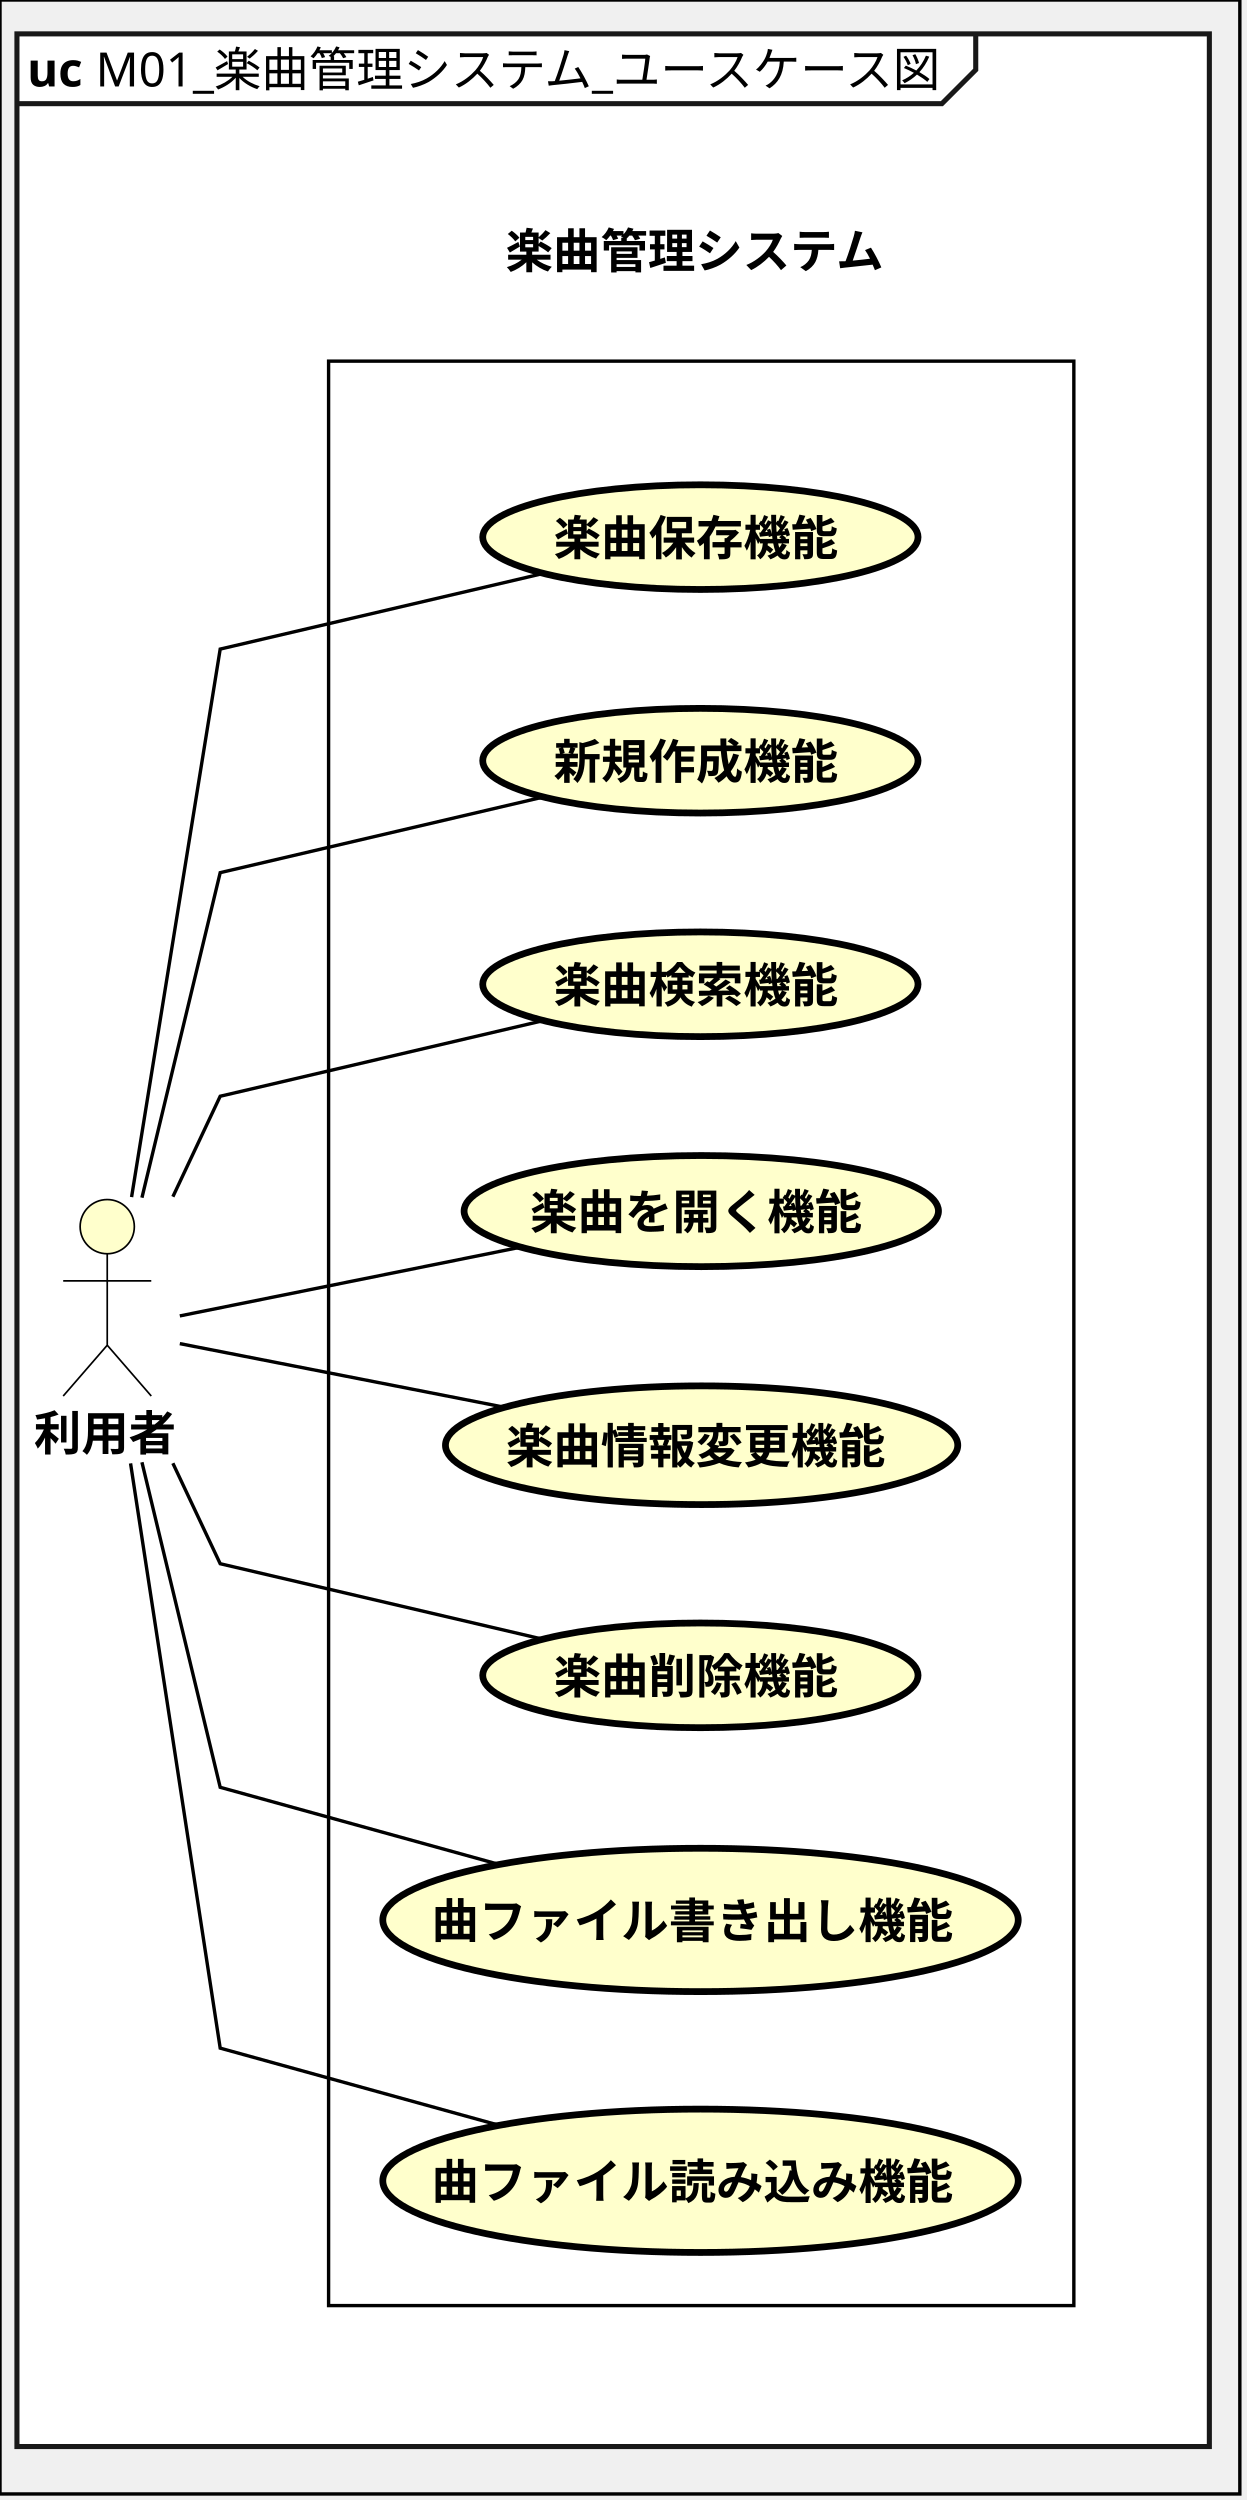
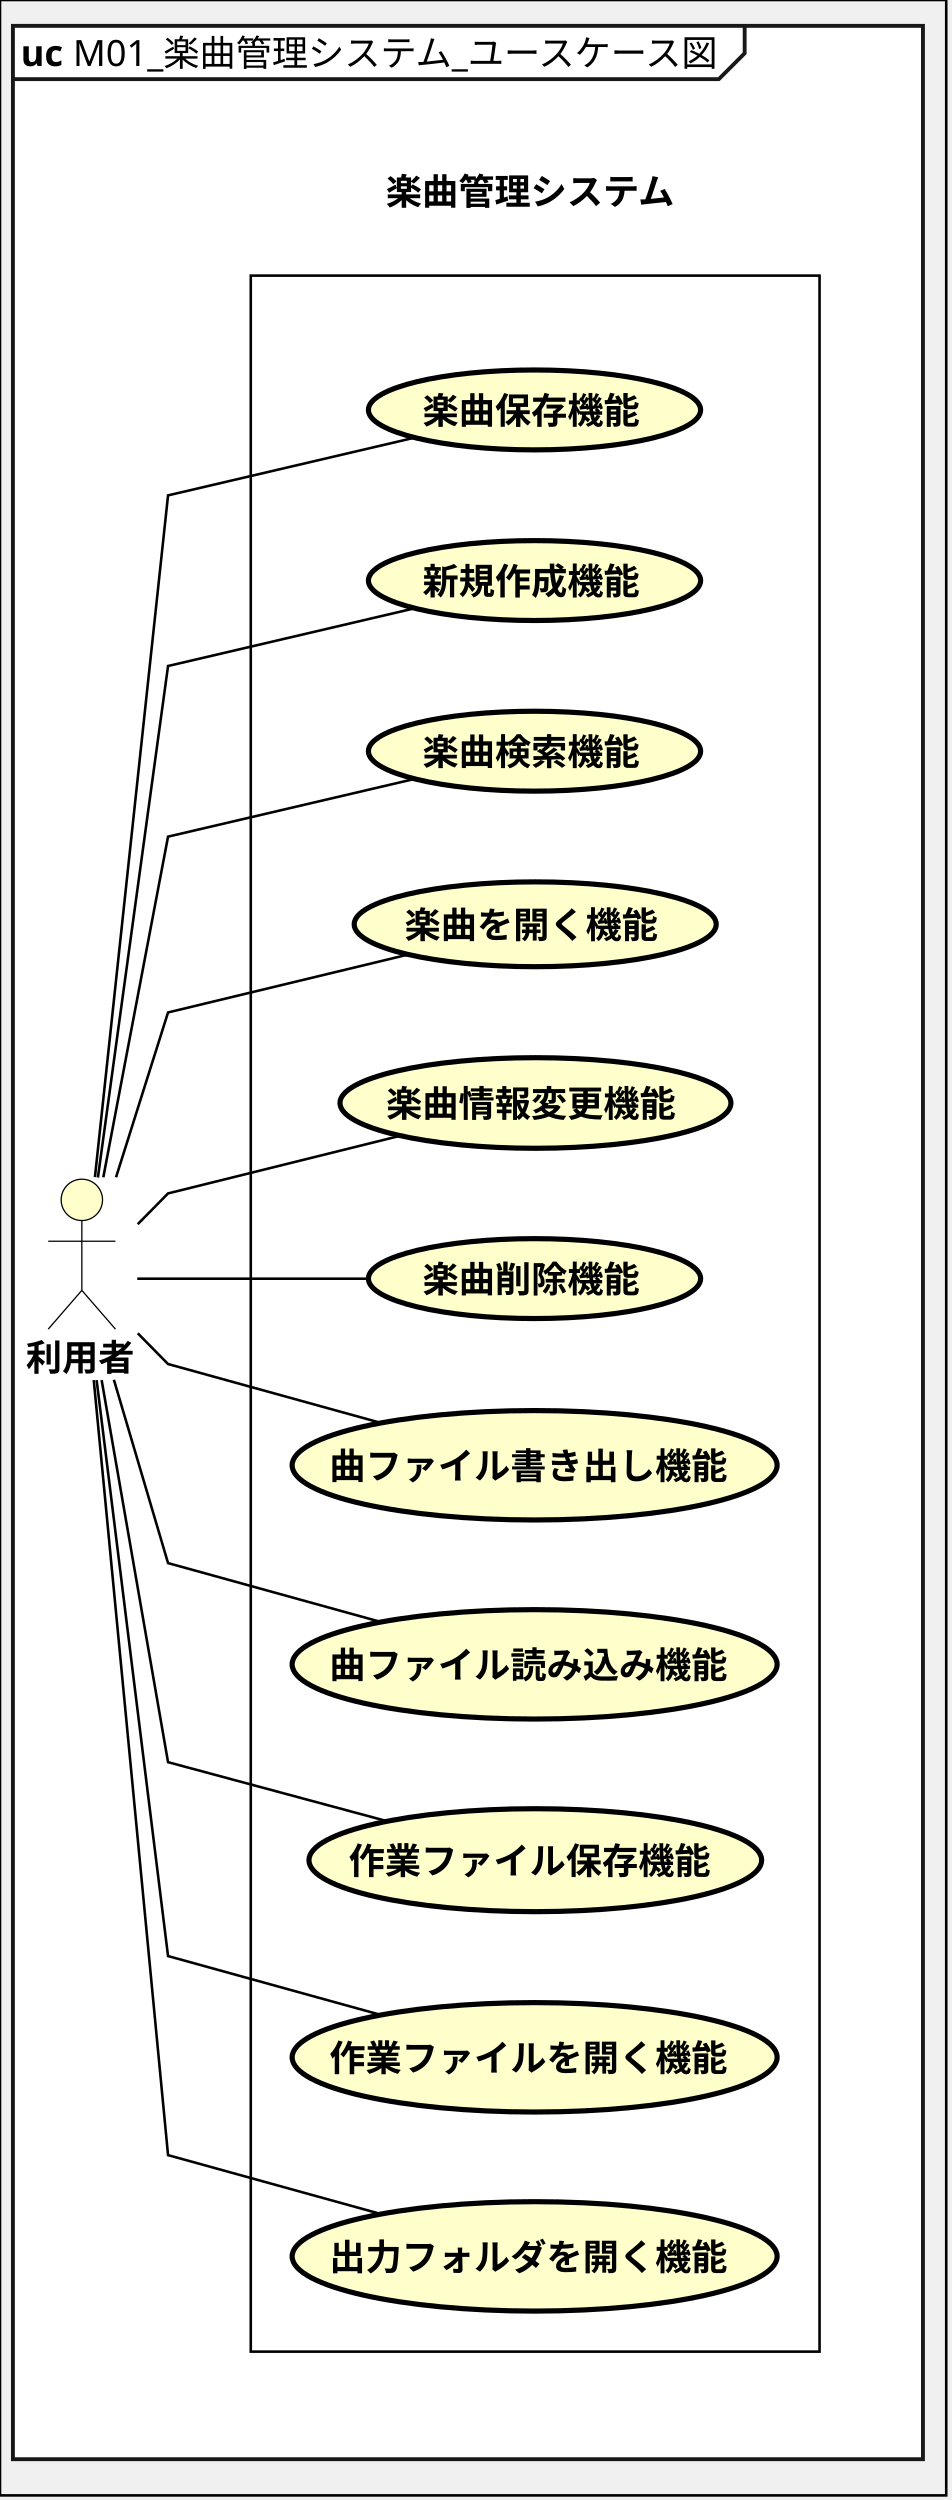
- <svg xmlns="http://www.w3.org/2000/svg" version="1.1" data-diagram-type="DESCRIPTION" style="width:368px;height:738px;background:#FFFFFF;" width="368px" height="738px" viewBox="0 0 368 738" zoomAndPan="magnify" preserveAspectRatio="none" contentStyleType="text/css">
+ <svg xmlns="http://www.w3.org/2000/svg" version="1.1" data-diagram-type="DESCRIPTION" style="width:368px;height:967px;background:#FFFFFF;" width="368px" height="967px" viewBox="0 0 368 967" zoomAndPan="magnify" preserveAspectRatio="none" contentStyleType="text/css">
  <defs />
  <g font-family="sans-serif" lengthAdjust="spacing">
-     <rect x="0" y="0" width="366" height="736.219" fill="none" style="stroke:#000;stroke-width:1;" />
-     <rect x="5" y="10" width="352" height="712.219" fill="#FFF" style="stroke:#181818;stroke-width:1.5;" />
+     <rect x="0" y="0" width="366" height="965.219" fill="none" style="stroke:#000;stroke-width:1;" />
+     <rect x="5" y="10" width="352" height="941.219" fill="#FFF" style="stroke:#181818;stroke-width:1.5;" />
    <path d="M288.034,10 L288.034,20.609 L278.034,30.609 L5,30.609" style="stroke:#181818;stroke-width:1.5;" fill="none" />
    <text x="8" y="25.533" fill="#000" font-size="14" textLength="16.338" font-weight="700">uc</text>
    <text x="28.228" y="25.533" fill="#000" font-size="14" textLength="252.807">M01_楽曲管理システム_ユースケース図</text>
    <g class="cluster" data-qualified-name="........" id="ent0002" data-source-line="6">
-       <rect x="73" y="62.609" width="268" height="642" fill="none" style="stroke:none;" />
+       <rect x="73" y="62.609" width="268" height="871" fill="none" style="stroke:none;" />
      <text x="149.25" y="79.143" fill="#000" font-size="14" textLength="115.5" font-weight="700">楽曲管理システム</text>
    </g>
    <g class="cluster" data-qualified-name="......... " id="ent0003" data-source-line="7">
-       <rect x="97" y="106.609" width="220" height="574" fill="#FFF" style="stroke:#000;stroke-width:1;" />
+       <rect x="97" y="106.609" width="220" height="803" fill="#FFF" style="stroke:#000;stroke-width:1;" />
      <text x="205.055" y="123.143" fill="#000" font-size="14"> </text>
    </g>
    <g class="entity" data-qualified-name="......... .UC1" id="ent0004" data-source-line="8">
      <ellipse cx="206.753" cy="158.561" rx="64.253" ry="15.452" fill="#FFC" style="stroke:#000;stroke-width:2;" />
      <text x="163.441" y="163.866" fill="#000" font-size="14" textLength="86.625" font-weight="700">楽曲保存機能</text>
    </g>
    <g class="entity" data-qualified-name="......... .UC2" id="ent0005" data-source-line="9">
      <ellipse cx="206.753" cy="224.561" rx="64.253" ry="15.452" fill="#FFC" style="stroke:#000;stroke-width:2;" />
      <text x="163.441" y="229.866" fill="#000" font-size="14" textLength="86.625" font-weight="700">新規作成機能</text>
    </g>
    <g class="entity" data-qualified-name="......... .UC3" id="ent0006" data-source-line="10">
      <ellipse cx="206.753" cy="290.561" rx="64.253" ry="15.452" fill="#FFC" style="stroke:#000;stroke-width:2;" />
      <text x="163.441" y="295.866" fill="#000" font-size="14" textLength="86.625" font-weight="700">楽曲検索機能</text>
    </g>
    <g class="entity" data-qualified-name="......... .UC4" id="ent0007" data-source-line="11">
      <ellipse cx="207.018" cy="357.513" rx="70.018" ry="16.404" fill="#FFC" style="stroke:#000;stroke-width:2;" />
      <text x="156.487" y="362.818" fill="#000" font-size="14" textLength="101.063" font-weight="700">楽曲を開く機能</text>
    </g>
    <g class="entity" data-qualified-name="......... .UC5" id="ent0008" data-source-line="12">
      <ellipse cx="207.116" cy="426.633" rx="75.616" ry="17.523" fill="#FFC" style="stroke:#000;stroke-width:2;" />
      <text x="149.366" y="431.937" fill="#000" font-size="14" textLength="115.5" font-weight="700">楽曲情報変更機能</text>
    </g>
    <g class="entity" data-qualified-name="......... .UC6" id="ent0009" data-source-line="13">
      <ellipse cx="206.753" cy="494.561" rx="64.253" ry="15.452" fill="#FFC" style="stroke:#000;stroke-width:2;" />
      <text x="163.441" y="499.866" fill="#000" font-size="14" textLength="86.625" font-weight="700">楽曲削除機能</text>
    </g>
    <g class="entity" data-qualified-name="......... .UC7" id="ent0010" data-source-line="14">
      <ellipse cx="206.793" cy="566.768" rx="93.793" ry="21.159" fill="#FFC" style="stroke:#000;stroke-width:2;" />
      <text x="127.387" y="572.073" fill="#000" font-size="14" textLength="158.813" font-weight="700">曲ファイル書き出し機能</text>
    </g>
    <g class="entity" data-qualified-name="......... .UC8" id="ent0011" data-source-line="15">
      <ellipse cx="206.793" cy="643.768" rx="93.793" ry="21.159" fill="#FFC" style="stroke:#000;stroke-width:2;" />
      <text x="127.387" y="649.073" fill="#000" font-size="14" textLength="158.813" font-weight="700">曲ファイル読み込み機能</text>
    </g>
+     <g class="entity" data-qualified-name="......... .UC9" id="ent0012" data-source-line="16">
+       <ellipse cx="207.052" cy="719.52" rx="87.552" ry="19.91" fill="#FFC" style="stroke:#000;stroke-width:2;" />
+       <text x="134.865" y="724.825" fill="#000" font-size="14" textLength="144.375" font-weight="700">作業ファイル保存機能</text>
+     </g>
+     <g class="entity" data-qualified-name="......... .UC10" id="ent0013" data-source-line="17">
+       <ellipse cx="206.793" cy="795.768" rx="93.793" ry="21.159" fill="#FFC" style="stroke:#000;stroke-width:2;" />
+       <text x="127.387" y="801.073" fill="#000" font-size="14" textLength="158.813" font-weight="700">作業ファイルを開く機能</text>
+     </g>
+     <g class="entity" data-qualified-name="......... .UC11" id="ent0014" data-source-line="18">
+       <ellipse cx="206.793" cy="872.768" rx="93.793" ry="21.159" fill="#FFC" style="stroke:#000;stroke-width:2;" />
+       <text x="127.387" y="878.073" fill="#000" font-size="14" textLength="158.813" font-weight="700">出力フォルダを開く機能</text>
+     </g>
    <g class="entity" data-qualified-name="A1" id="ent0001" data-source-line="4">
-       <ellipse cx="31.656" cy="362.109" rx="8" ry="8" fill="#FFC" style="stroke:#000;stroke-width:0.5;" />
-       <path d="M31.656,370.109 L31.656,397.109 M18.656,378.109 L44.656,378.109 M31.656,397.109 L18.656,412.109 M31.656,397.109 L44.656,412.109" style="stroke:#000;stroke-width:0.5;" fill="none" />
-       <text x="10" y="428.143" fill="#000" font-size="14" textLength="43.313" font-weight="700">利用者</text>
+       <ellipse cx="31.656" cy="464.109" rx="8" ry="8" fill="#FFC" style="stroke:#000;stroke-width:0.5;" />
+       <path d="M31.656,472.109 L31.656,499.109 M18.656,480.109 L44.656,480.109 M31.656,499.109 L18.656,514.109 M31.656,499.109 L44.656,514.109" style="stroke:#000;stroke-width:0.5;" fill="none" />
+       <text x="10" y="530.143" fill="#000" font-size="14" textLength="43.313" font-weight="700">利用者</text>
    </g>
-     <g class="link" data-entity-1="ent0001" data-entity-2="ent0004" id="lnk12" data-source-line="19" data-link-type="association">
-       <path d="M38.84,353.379 C48.3,294.879 65,191.609 65,191.609 C65,191.609 119.05,178.959 160.22,169.319" style="stroke:#000;stroke-width:1;" fill="none" id="A1-UC1" />
+     <g class="link" data-entity-1="ent0001" data-entity-2="ent0004" id="lnk15" data-source-line="22" data-link-type="association">
+       <path d="M36.72,455.309 C45.51,373.319 65,191.609 65,191.609 C65,191.609 119.05,178.959 160.22,169.319" style="stroke:#000;stroke-width:1;" fill="none" id="A1-UC1" />
    </g>
-     <g class="link" data-entity-1="ent0001" data-entity-2="ent0005" id="lnk13" data-source-line="20" data-link-type="association">
-       <path d="M41.9,353.559 C51.5,313.689 65,257.609 65,257.609 C65,257.609 119.05,244.959 160.22,235.319" style="stroke:#000;stroke-width:1;" fill="none" id="A1-UC2" />
+     <g class="link" data-entity-1="ent0001" data-entity-2="ent0005" id="lnk16" data-source-line="23" data-link-type="association">
+       <path d="M37.87,455.469 C47.1,388.159 65,257.609 65,257.609 C65,257.609 119.05,244.959 160.22,235.319" style="stroke:#000;stroke-width:1;" fill="none" id="A1-UC2" />
    </g>
-     <g class="link" data-entity-1="ent0001" data-entity-2="ent0006" id="lnk14" data-source-line="21" data-link-type="association">
-       <path d="M51.03,353.269 C58.33,337.779 65,323.609 65,323.609 C65,323.609 119.05,310.959 160.22,301.319" style="stroke:#000;stroke-width:1;" fill="none" id="A1-UC3" />
+     <g class="link" data-entity-1="ent0001" data-entity-2="ent0006" id="lnk17" data-source-line="24" data-link-type="association">
+       <path d="M39.96,455.379 C49.55,404.889 65,323.609 65,323.609 C65,323.609 119.05,310.959 160.22,301.319" style="stroke:#000;stroke-width:1;" fill="none" id="A1-UC3" />
    </g>
-     <g class="link" data-entity-1="ent0001" data-entity-2="ent0007" id="lnk15" data-source-line="22" data-link-type="association">
-       <path d="M53.08,388.459 C77.59,383.509 119.44,375.069 153.17,368.269" style="stroke:#000;stroke-width:1;" fill="none" id="A1-UC4" />
+     <g class="link" data-entity-1="ent0001" data-entity-2="ent0007" id="lnk18" data-source-line="25" data-link-type="association">
+       <path d="M44.88,455.379 C54.06,426.269 65,391.609 65,391.609 C65,391.609 116.69,379.149 157.48,369.309" style="stroke:#000;stroke-width:1;" fill="none" id="A1-UC4" />
    </g>
-     <g class="link" data-entity-1="ent0001" data-entity-2="ent0008" id="lnk16" data-source-line="23" data-link-type="association">
-       <path d="M53.08,396.639 C76.51,401.229 115.79,408.929 148.67,415.379" style="stroke:#000;stroke-width:1;" fill="none" id="A1-UC5" />
+     <g class="link" data-entity-1="ent0001" data-entity-2="ent0008" id="lnk19" data-source-line="26" data-link-type="association">
+       <path d="M53.27,473.519 C59.64,467.059 65,461.609 65,461.609 C65,461.609 114.38,449.349 154.7,439.339" style="stroke:#000;stroke-width:1;" fill="none" id="A1-UC5" />
    </g>
-     <g class="link" data-entity-1="ent0001" data-entity-2="ent0009" id="lnk17" data-source-line="24" data-link-type="association">
-       <path d="M51.03,431.949 C58.33,447.439 65,461.609 65,461.609 C65,461.609 119.05,474.259 160.22,483.899" style="stroke:#000;stroke-width:1;" fill="none" id="A1-UC6" />
+     <g class="link" data-entity-1="ent0001" data-entity-2="ent0009" id="lnk20" data-source-line="27" data-link-type="association">
+       <path d="M53.08,494.609 C74.99,494.609 110.74,494.609 142.17,494.609" style="stroke:#000;stroke-width:1;" fill="none" id="A1-UC6" />
    </g>
-     <g class="link" data-entity-1="ent0001" data-entity-2="ent0010" id="lnk18" data-source-line="25" data-link-type="association">
-       <path d="M41.9,431.659 C51.5,471.529 65,527.609 65,527.609 C65,527.609 108.38,539.609 147.02,550.299" style="stroke:#000;stroke-width:1;" fill="none" id="A1-UC7" />
+     <g class="link" data-entity-1="ent0001" data-entity-2="ent0010" id="lnk21" data-source-line="28" data-link-type="association">
+       <path d="M53.27,515.699 C59.64,522.159 65,527.609 65,527.609 C65,527.609 108.38,539.609 147.02,550.299" style="stroke:#000;stroke-width:1;" fill="none" id="A1-UC7" />
    </g>
-     <g class="link" data-entity-1="ent0001" data-entity-2="ent0011" id="lnk19" data-source-line="26" data-link-type="association">
-       <path d="M38.54,431.989 C47.94,493.299 65,604.609 65,604.609 C65,604.609 108.38,616.609 147.02,627.299" style="stroke:#000;stroke-width:1;" fill="none" id="A1-UC8" />
+     <g class="link" data-entity-1="ent0001" data-entity-2="ent0011" id="lnk22" data-source-line="29" data-link-type="association">
+       <path d="M44.05,533.699 C53.39,565.319 65,604.609 65,604.609 C65,604.609 108.38,616.609 147.02,627.299" style="stroke:#000;stroke-width:1;" fill="none" id="A1-UC8" />
+     </g>
+     <g class="link" data-entity-1="ent0001" data-entity-2="ent0012" id="lnk23" data-source-line="30" data-link-type="association">
+       <path d="M39.31,533.809 C48.84,588.649 65,681.609 65,681.609 C65,681.609 110.24,693.799 149.46,704.369" style="stroke:#000;stroke-width:1;" fill="none" id="A1-UC9" />
+     </g>
+     <g class="link" data-entity-1="ent0001" data-entity-2="ent0013" id="lnk24" data-source-line="31" data-link-type="association">
+       <path d="M37.37,533.829 C46.43,606.919 65,756.609 65,756.609 C65,756.609 108.38,768.609 147.02,779.299" style="stroke:#000;stroke-width:1;" fill="none" id="A1-UC10" />
+     </g>
+     <g class="link" data-entity-1="ent0001" data-entity-2="ent0014" id="lnk25" data-source-line="32" data-link-type="association">
+       <path d="M36.26,533.829 C44.81,623.059 65,833.609 65,833.609 C65,833.609 108.38,845.609 147.02,856.299" style="stroke:#000;stroke-width:1;" fill="none" id="A1-UC11" />
    </g>
  </g>
</svg>
